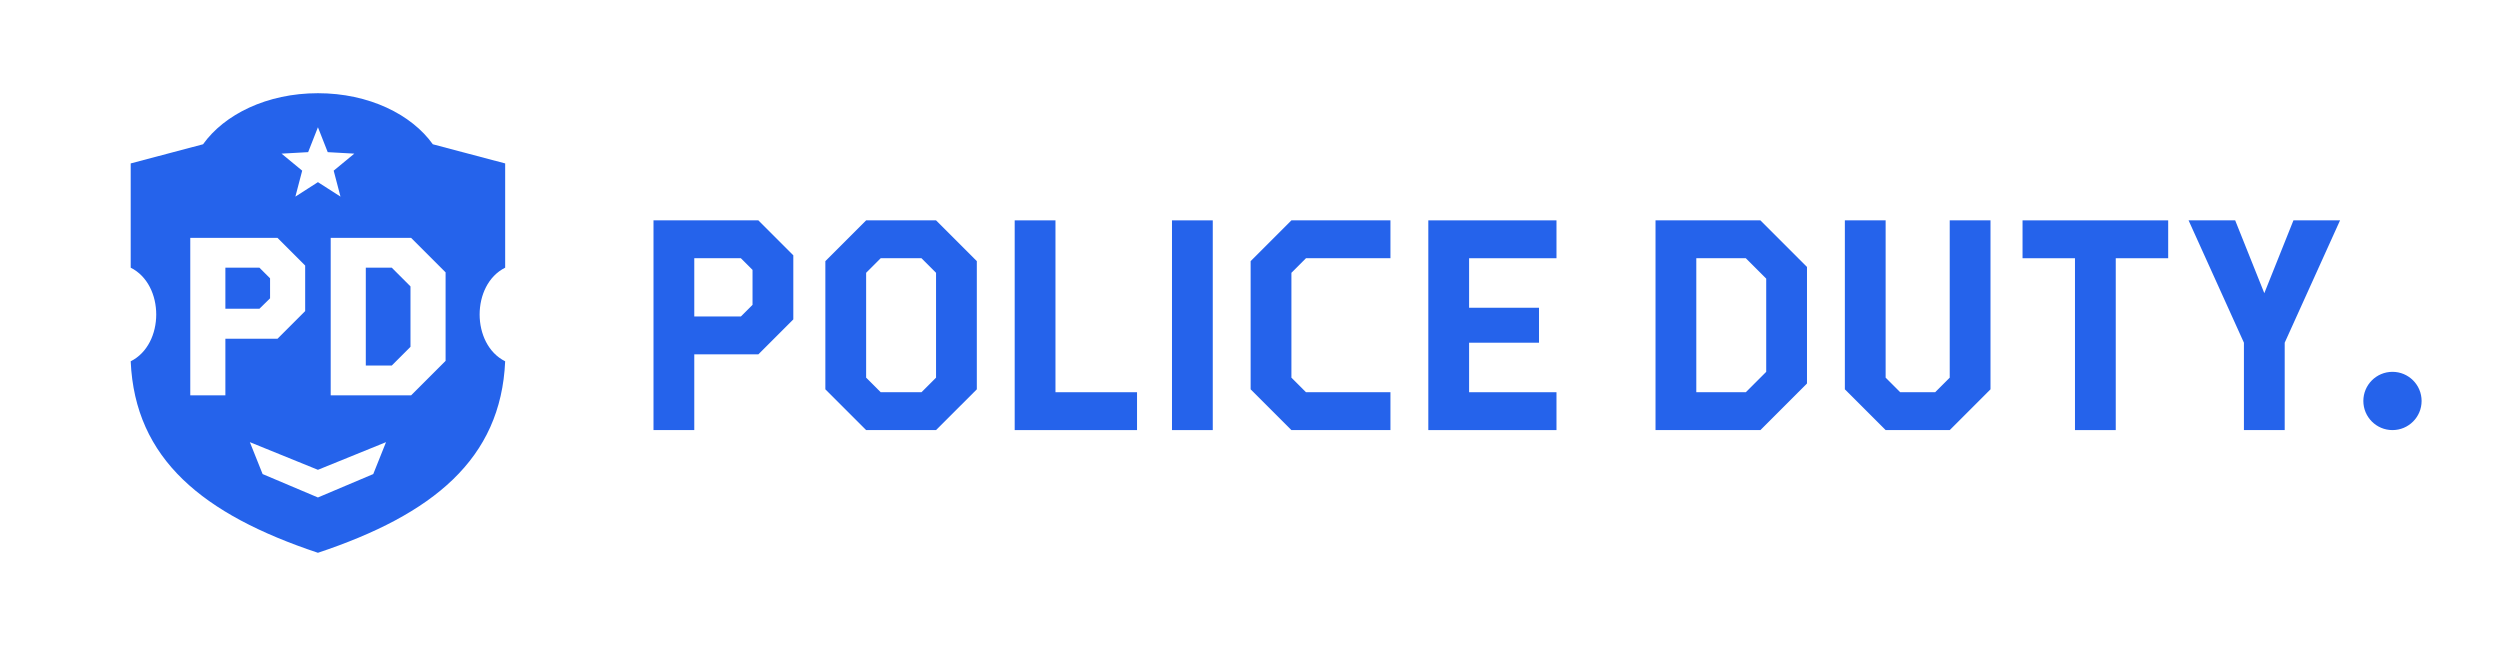
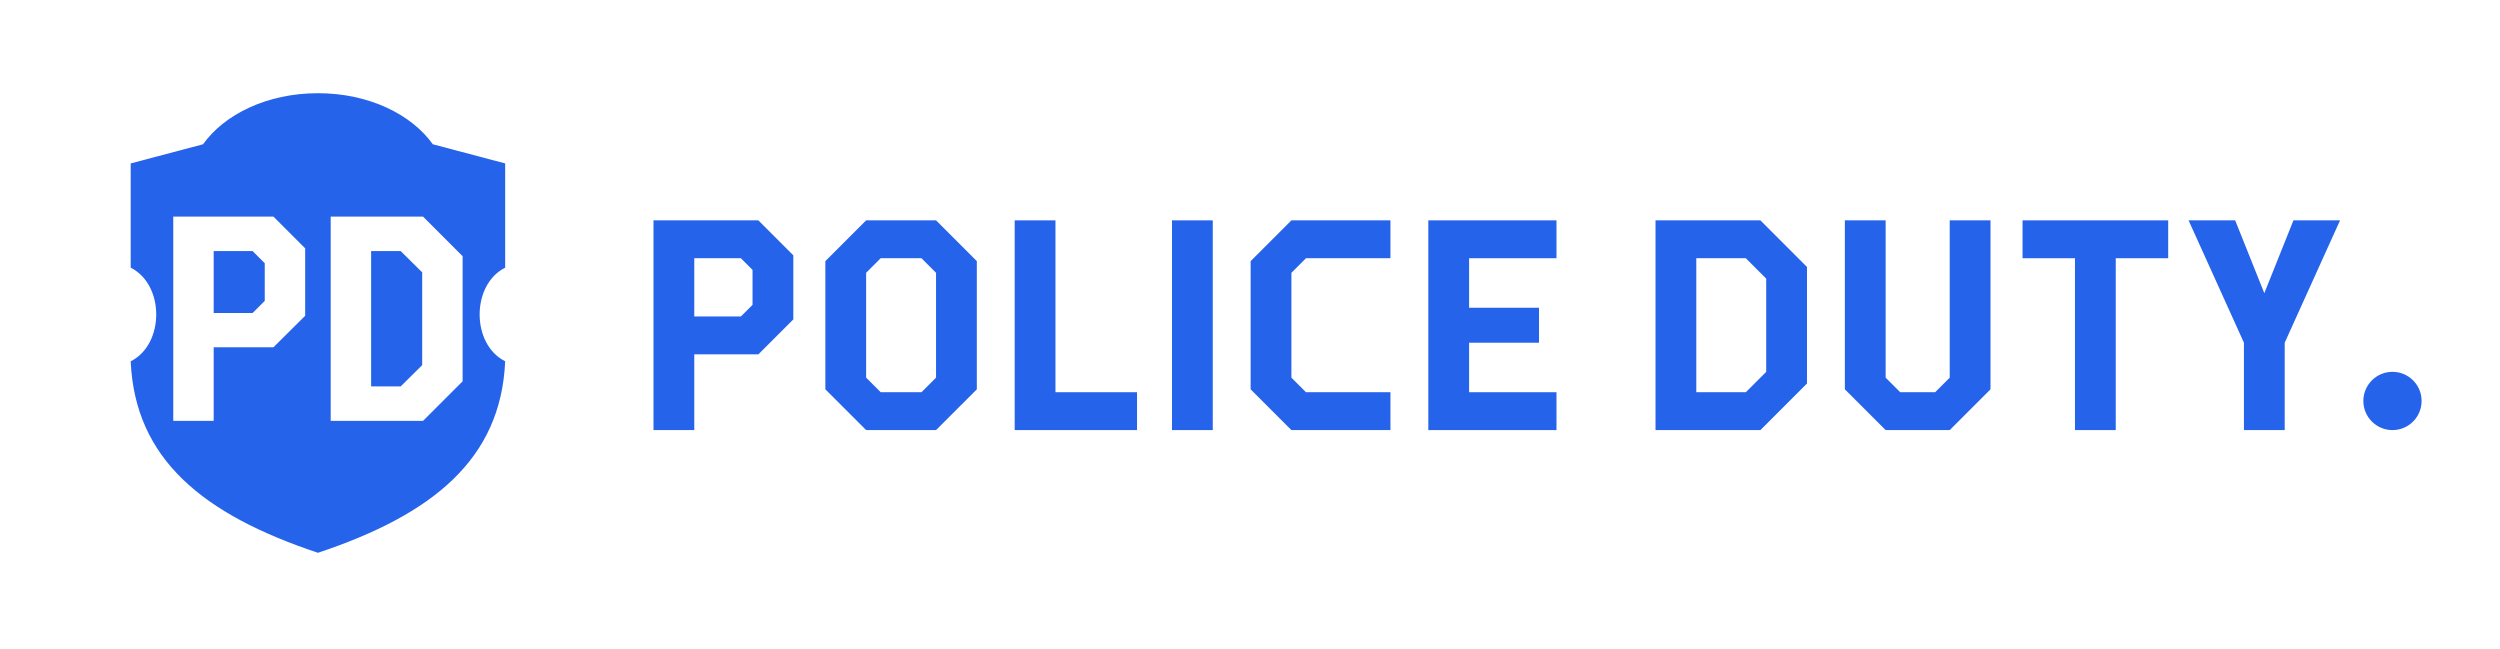
<svg xmlns="http://www.w3.org/2000/svg" fill="#2563eb" viewBox="0 0 987 256" width="987" height="256" role="img" aria-labelledby="title">
  <g id="symbol" transform="translate(18 20) scale(0.84)">
-     <path fill="#2563eb" fill-rule="evenodd" d="M128 20 C152 20 172 30 182 44 L216 53 V102 C200 110 200 138 216 146 C214 192 182 218 128 236 C74 218 42 192 40 146 C56 138 56 110 40 102 V53 L74 44 C84 30 104 20 128 20 Z M128 36 L132.6 47.7 L145.1 48.4 L135.4 56.4 L138.6 68.6 L128 61.8 L117.4 68.6 L120.6 56.4 L110.9 48.4 L123.4 47.7 Z M68 88 H109 L122 101 V122.4 L109 135.4 H84.5 V162 H68 Z M84.5 102 H100.5 L105.5 107 V116.4 L100.5 121.3 H84.5 Z M134 88 H171.8 L188 104.2 V145.8 L171.8 162 H134 Z M150.5 102 H162.7 L171.5 110.8 V139.2 L162.7 148 H150.5 Z M96 184 L128 197 L160 184 L154 199 L128 210 L102 199 Z" />
+     <path fill="#2563eb" fill-rule="evenodd" d="M128 20 C152 20 172 30 182 44 L216 53 V102 C200 110 200 138 216 146 C214 192 182 218 128 236 C74 218 42 192 40 146 C56 138 56 110 40 102 V53 L74 44 C84 30 104 20 128 20 Z M60 78 H107.1 L122 92.9 V124.6 L107.1 139.4 H79 V174 H60 Z M79 94.2 H97.3 L103 99.9 V117.6 L97.3 123.3 H79 Z M134 78 H177.4 L196 96.6 V155.4 L177.4 174 H134 Z M153 94.2 H166.9 L177 104.2 V147.8 L166.9 157.8 H153 Z" />
  </g>
  <g id="wordmark" transform="translate(258 87) scale(1.15)">
    <path fill="#2563eb" fill-rule="evenodd" d="M0 0 H36 L48 12 V34 L36 46 H14 V72 H0 Z M14 13 H30 L34 17 V29 L30 33 H14 Z" />
    <path fill="#2563eb" fill-rule="evenodd" d="M73 0 H97 L111 14 V58 L97 72 H73 L59 58 V14 Z M78 13 H92 L97 18 V54 L92 59 H78 L73 54 V18 Z" />
    <path fill="#2563eb" d="M124 0 H138 V59 H166 V72 H124 Z" />
    <path fill="#2563eb" d="M178 0 H192 V72 H178 Z" />
    <path fill="#2563eb" d="M219 0 H253 V13 H224 L219 18 V54 L224 59 H253 V72 H219 L205 58 V14 Z" />
    <path fill="#2563eb" d="M266 0 H310 V13 H280 V30 H304 V42 H280 V59 H310 V72 H266 Z" />
    <path fill="#2563eb" fill-rule="evenodd" d="M344 0 H380 L396 16 V56 L380 72 H344 Z M358 13 H375 L382 20 V52 L375 59 H358 Z" />
    <path fill="#2563eb" d="M409 0 H423 V54 L428 59 H440 L445 54 V0 H459 V58 L445 72 H423 L409 58 Z" />
    <path fill="#2563eb" d="M470 0 H520 V13 H502 V72 H488 V13 H470 Z" />
    <path fill="#2563eb" d="M527 0 H543 L553 25 L563 0 H579 L560 42 V72 H546 V42 Z" />
    <circle fill="#2563eb" cx="597" cy="62" r="10" />
  </g>
</svg>
